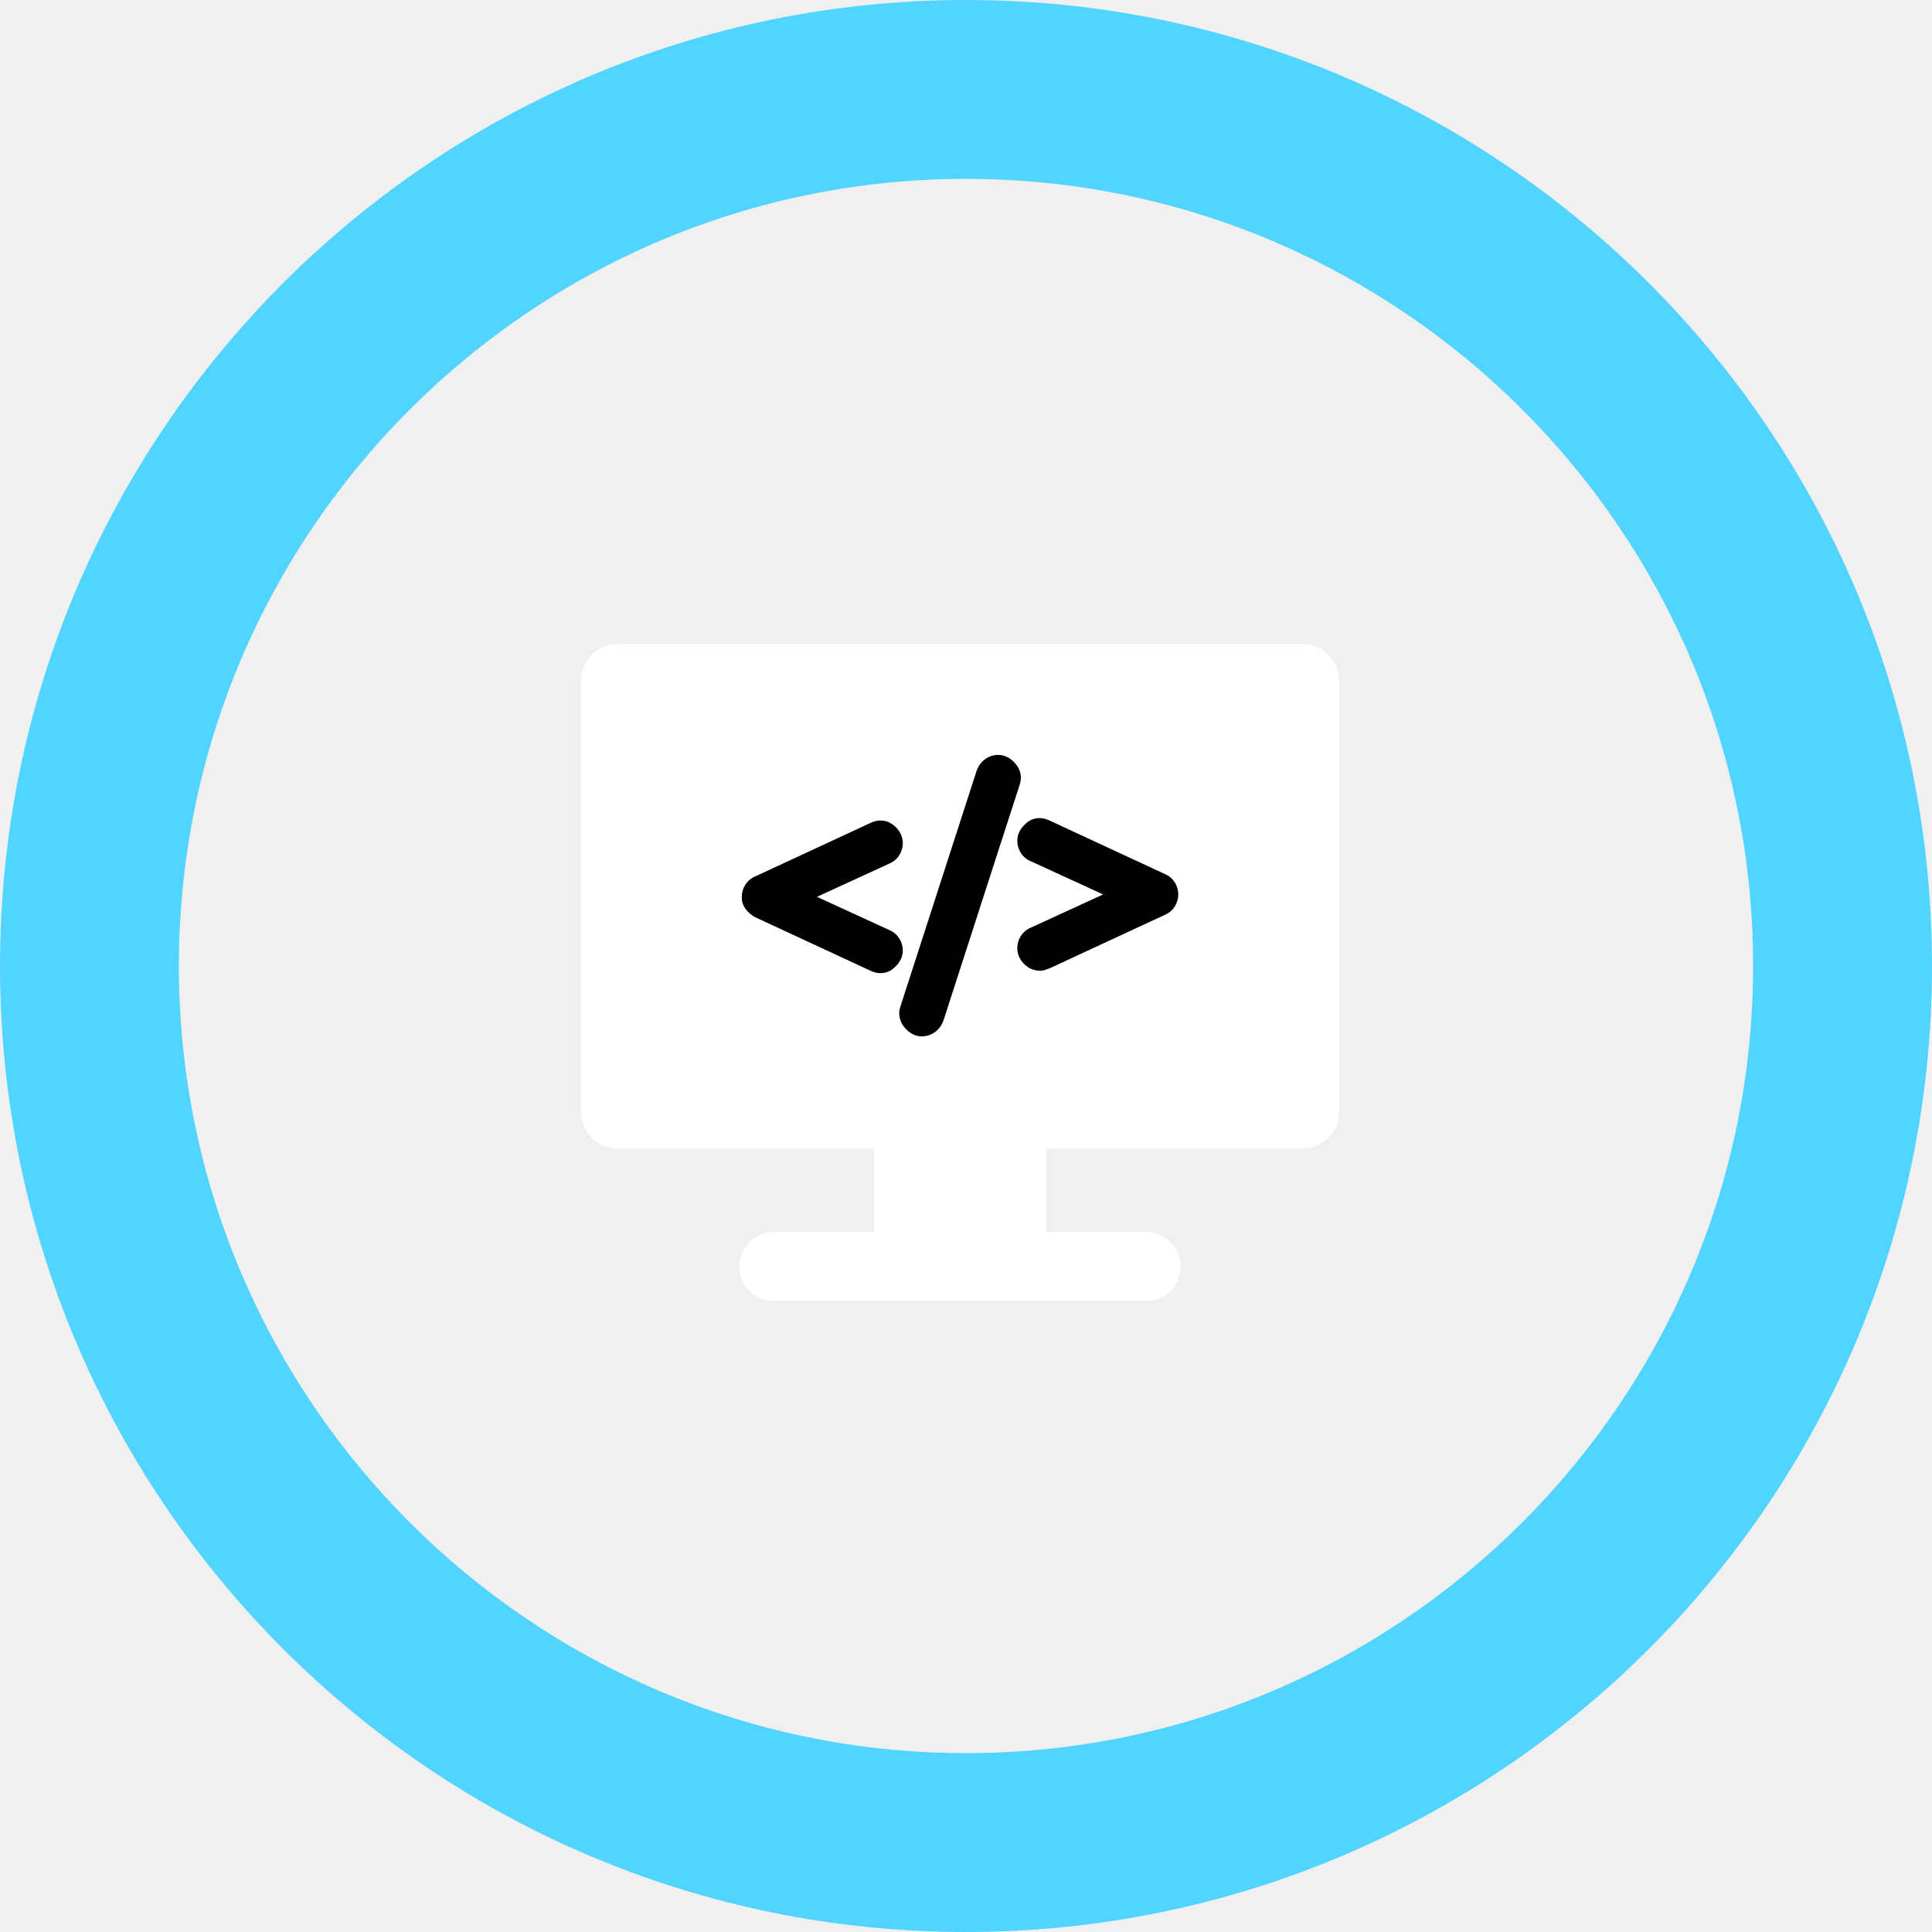
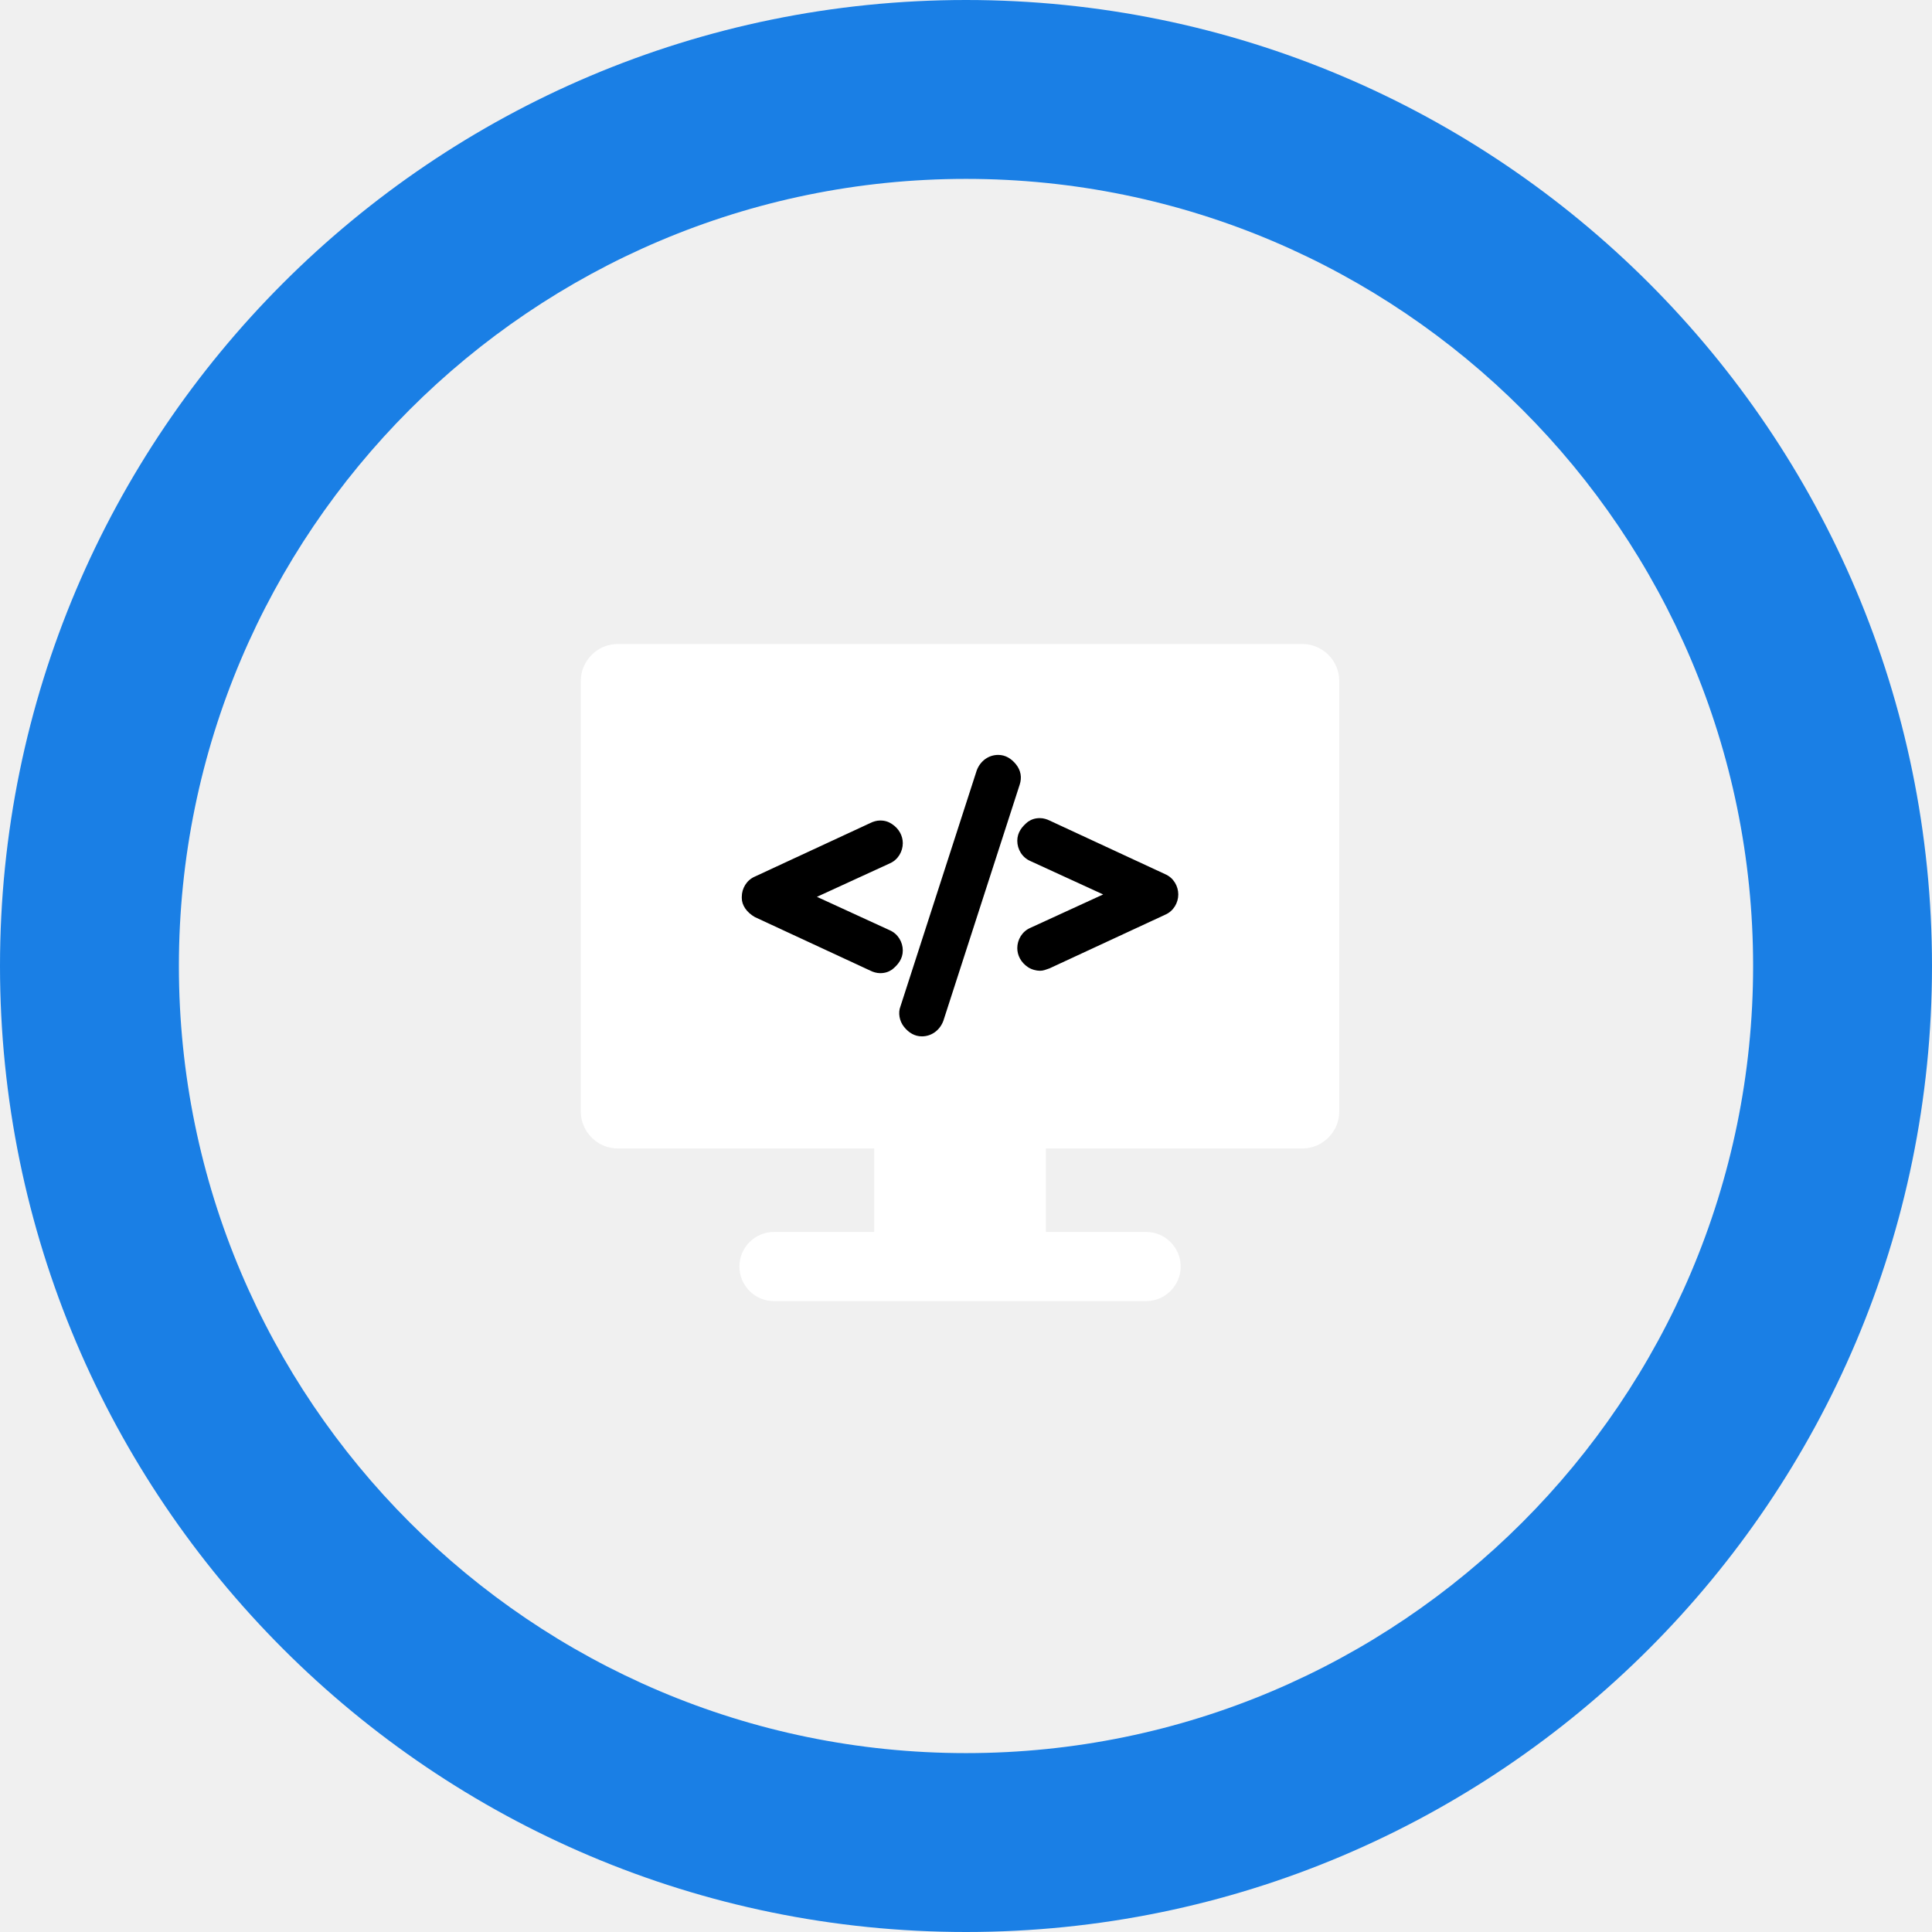
<svg xmlns="http://www.w3.org/2000/svg" version="1.1" id="Layer_1" x="0px" y="0px" viewBox="0 0 162 162" style="enable-background:new 0 0 162 162;" xml:space="preserve">
  <g>
    <path fill="#ffffff" d="M109.2,54H51.8c-1.7,0-3.1,1.4-3.1,3.1v36.1c0,1.7,1.4,3.1,3.1,3.1h21.5v7h-8.4c-1.6,0-2.9,1.3-2.9,2.9   s1.3,2.9,2.9,2.9h31.2c1.6,0,2.9-1.3,2.9-2.9s-1.3-2.9-2.9-2.9h-8.4v-7h21.5c1.7,0,3.1-1.4,3.1-3.1V57.1   C112.3,55.4,110.9,54,109.2,54z" />
    <path d="M63.3,76.9l9.7,4.5c0.2,0.1,0.5,0.2,0.8,0.2c0.4,0,0.7-0.1,1-0.3c0.5-0.4,0.9-0.9,0.9-1.6v0c0-0.7-0.4-1.4-1.1-1.7   l-6.1-2.8l6.1-2.8c0.7-0.3,1.1-1,1.1-1.7v0c0-0.6-0.3-1.2-0.9-1.6c-0.3-0.2-0.6-0.3-1-0.3c-0.3,0-0.6,0.1-0.8,0.2l-9.7,4.5   c-0.7,0.3-1.1,1-1.1,1.7v0.1C62.2,75.9,62.6,76.5,63.3,76.9z" />
    <path d="M75.8,86.1c0.4,0.5,0.9,0.8,1.5,0.8h0c0.8,0,1.5-0.5,1.8-1.3l6.4-19.8c0.2-0.6,0.1-1.2-0.3-1.7c-0.4-0.5-0.9-0.8-1.5-0.8h0   c-0.8,0-1.5,0.5-1.8,1.3l-6.4,19.8C75.3,84.9,75.4,85.6,75.8,86.1z" />
    <path d="M85.3,70.5c0,0.7,0.4,1.4,1.1,1.7l6.1,2.8l-6.1,2.8c-0.7,0.3-1.1,1-1.1,1.7v0c0,0.6,0.3,1.2,0.9,1.6c0.3,0.2,0.7,0.3,1,0.3   c0.3,0,0.5-0.1,0.8-0.2l9.7-4.5c0.7-0.3,1.1-1,1.1-1.7V75c0-0.7-0.4-1.4-1.1-1.7L88,68.8c-0.2-0.1-0.5-0.2-0.8-0.2   c-0.4,0-0.7,0.1-1,0.3C85.7,69.3,85.3,69.8,85.3,70.5L85.3,70.5L85.3,70.5z" />
  </g>
  <g>
-     <path fill="#51d4ff" d="M81,15c36.4,0,66,29.6,66,66s-29.6,66-66,66s-66-29.6-66-66S44.6,15,81,15 M81,0C36.3,0,0,36.3,0,81   s36.3,81,81,81s81-36.3,81-81S125.7,0,81,0L81,0z" />
+     <path fill="#1a7fe5" d="M81,15c36.4,0,66,29.6,66,66s-29.6,66-66,66s-66-29.6-66-66S44.6,15,81,15 M81,0C36.3,0,0,36.3,0,81   s36.3,81,81,81s81-36.3,81-81S125.7,0,81,0L81,0z" />
  </g>
</svg>
